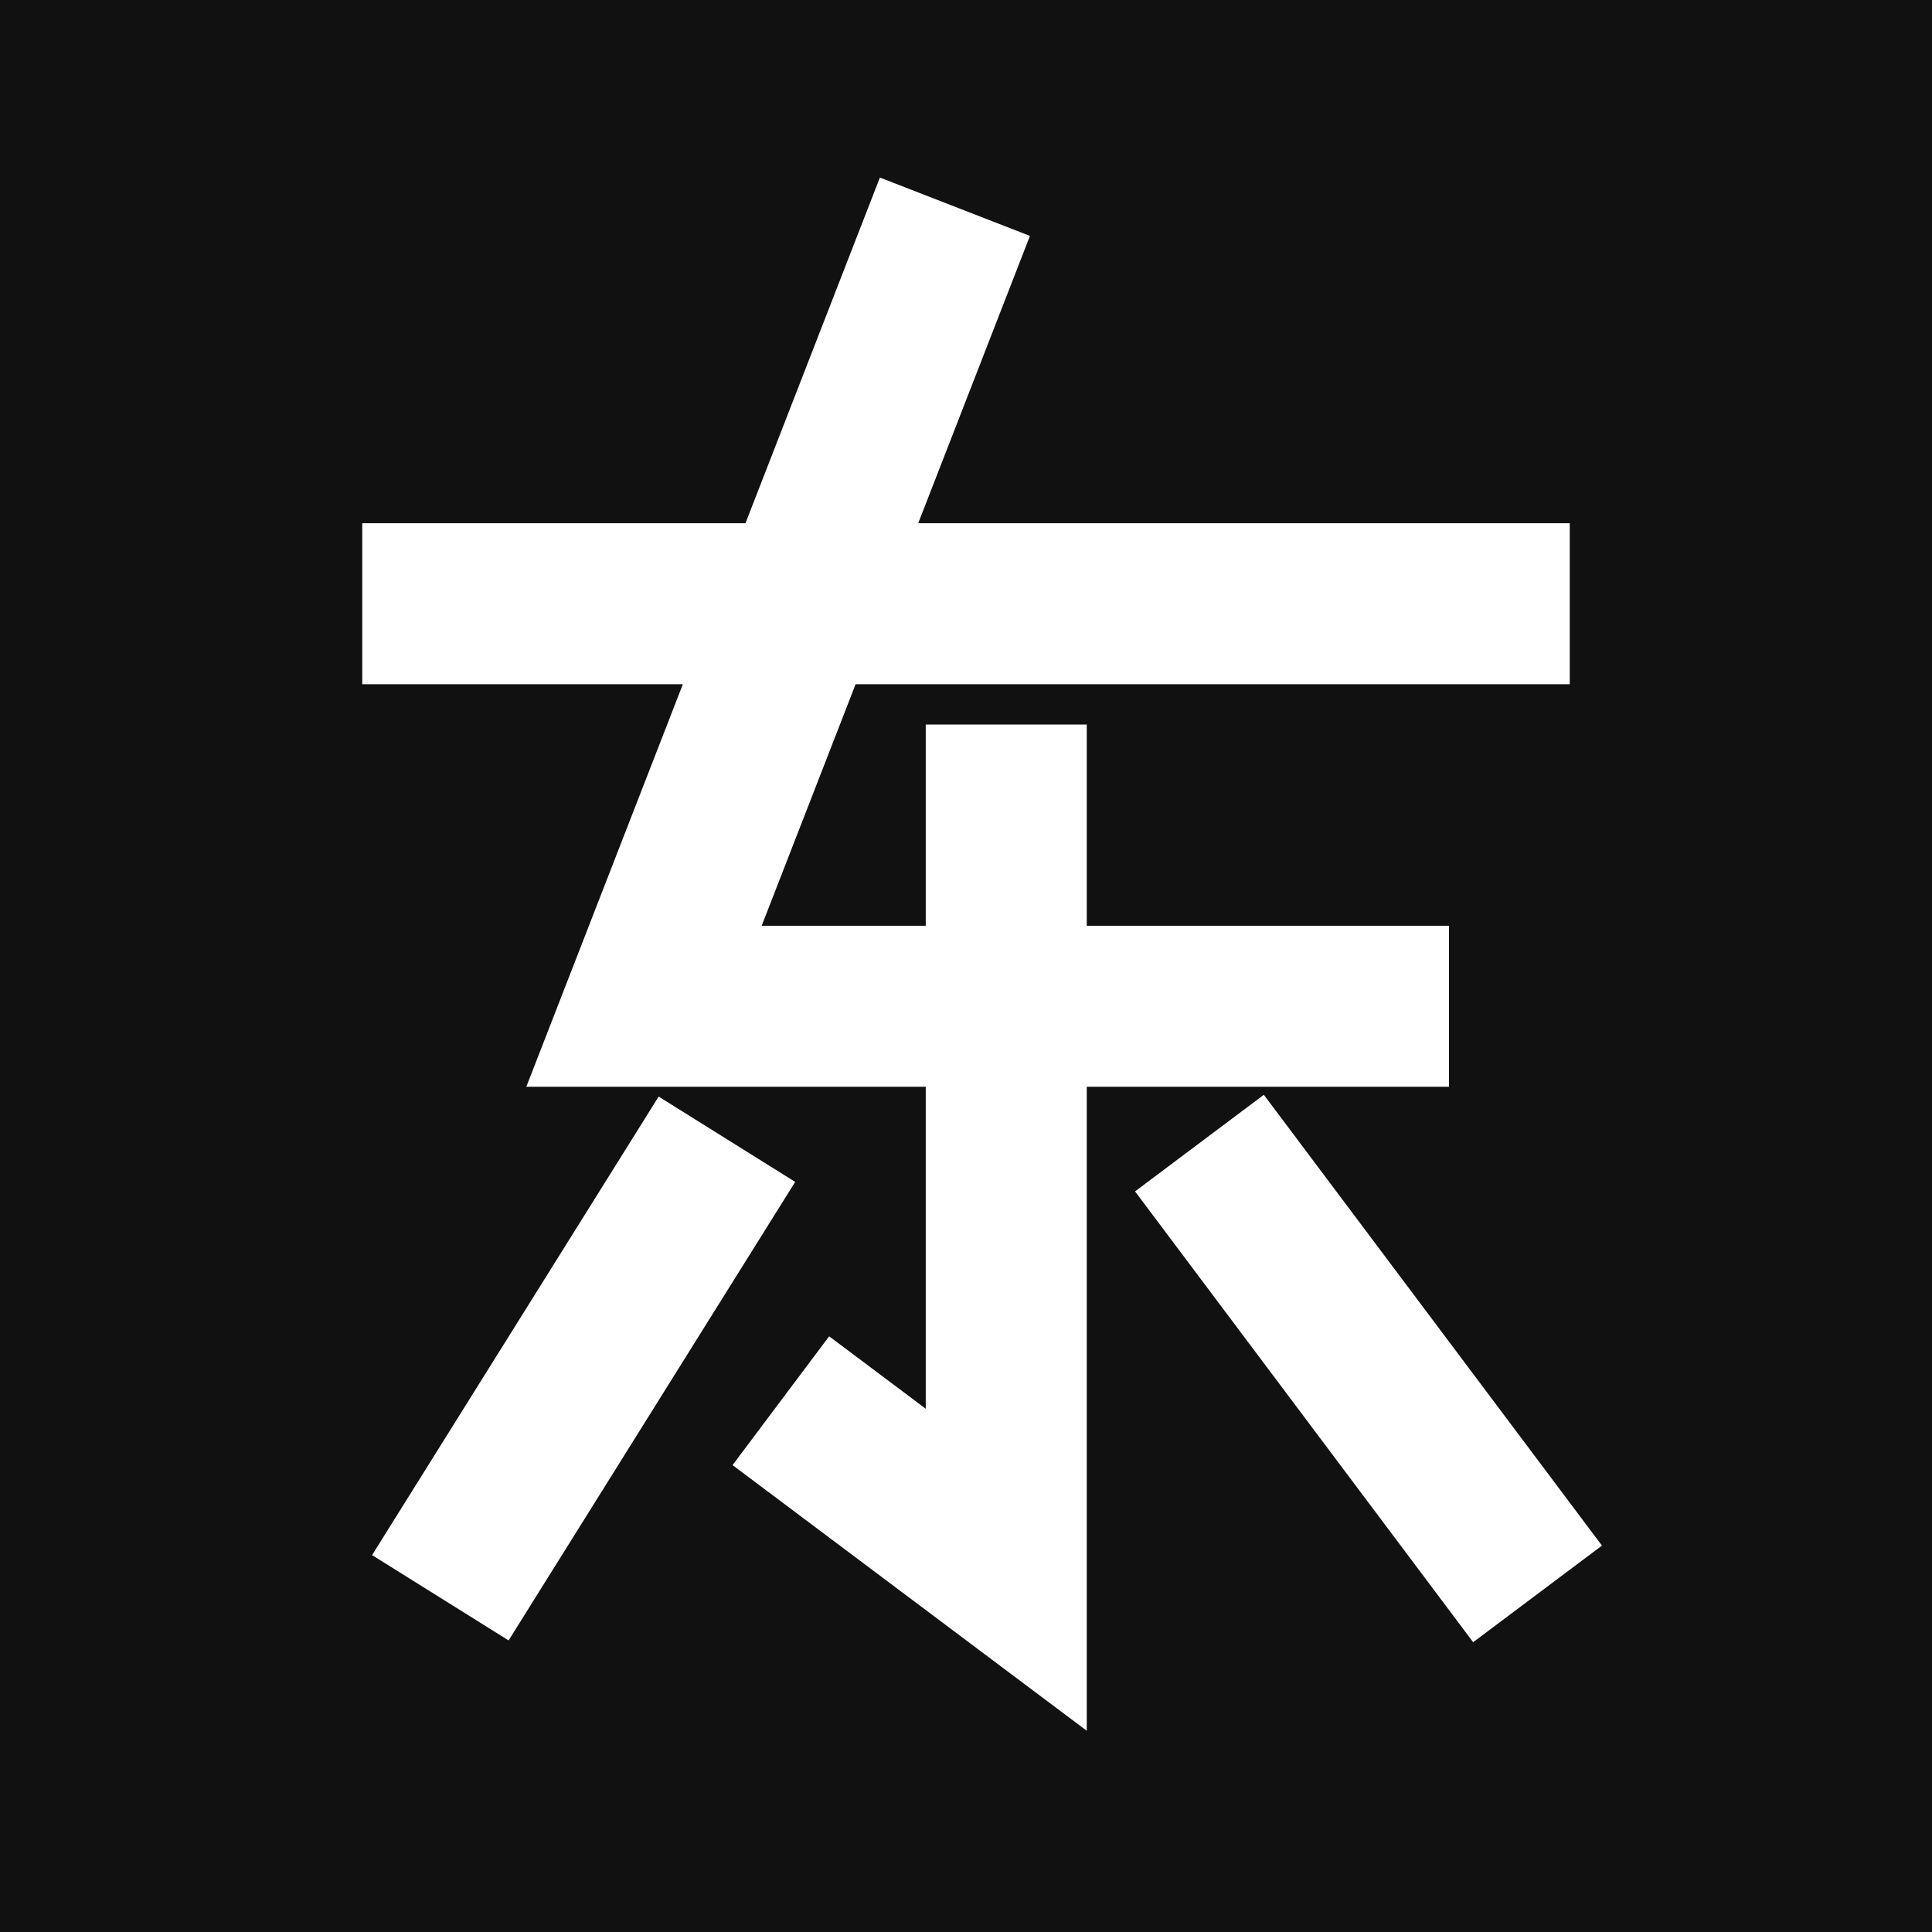
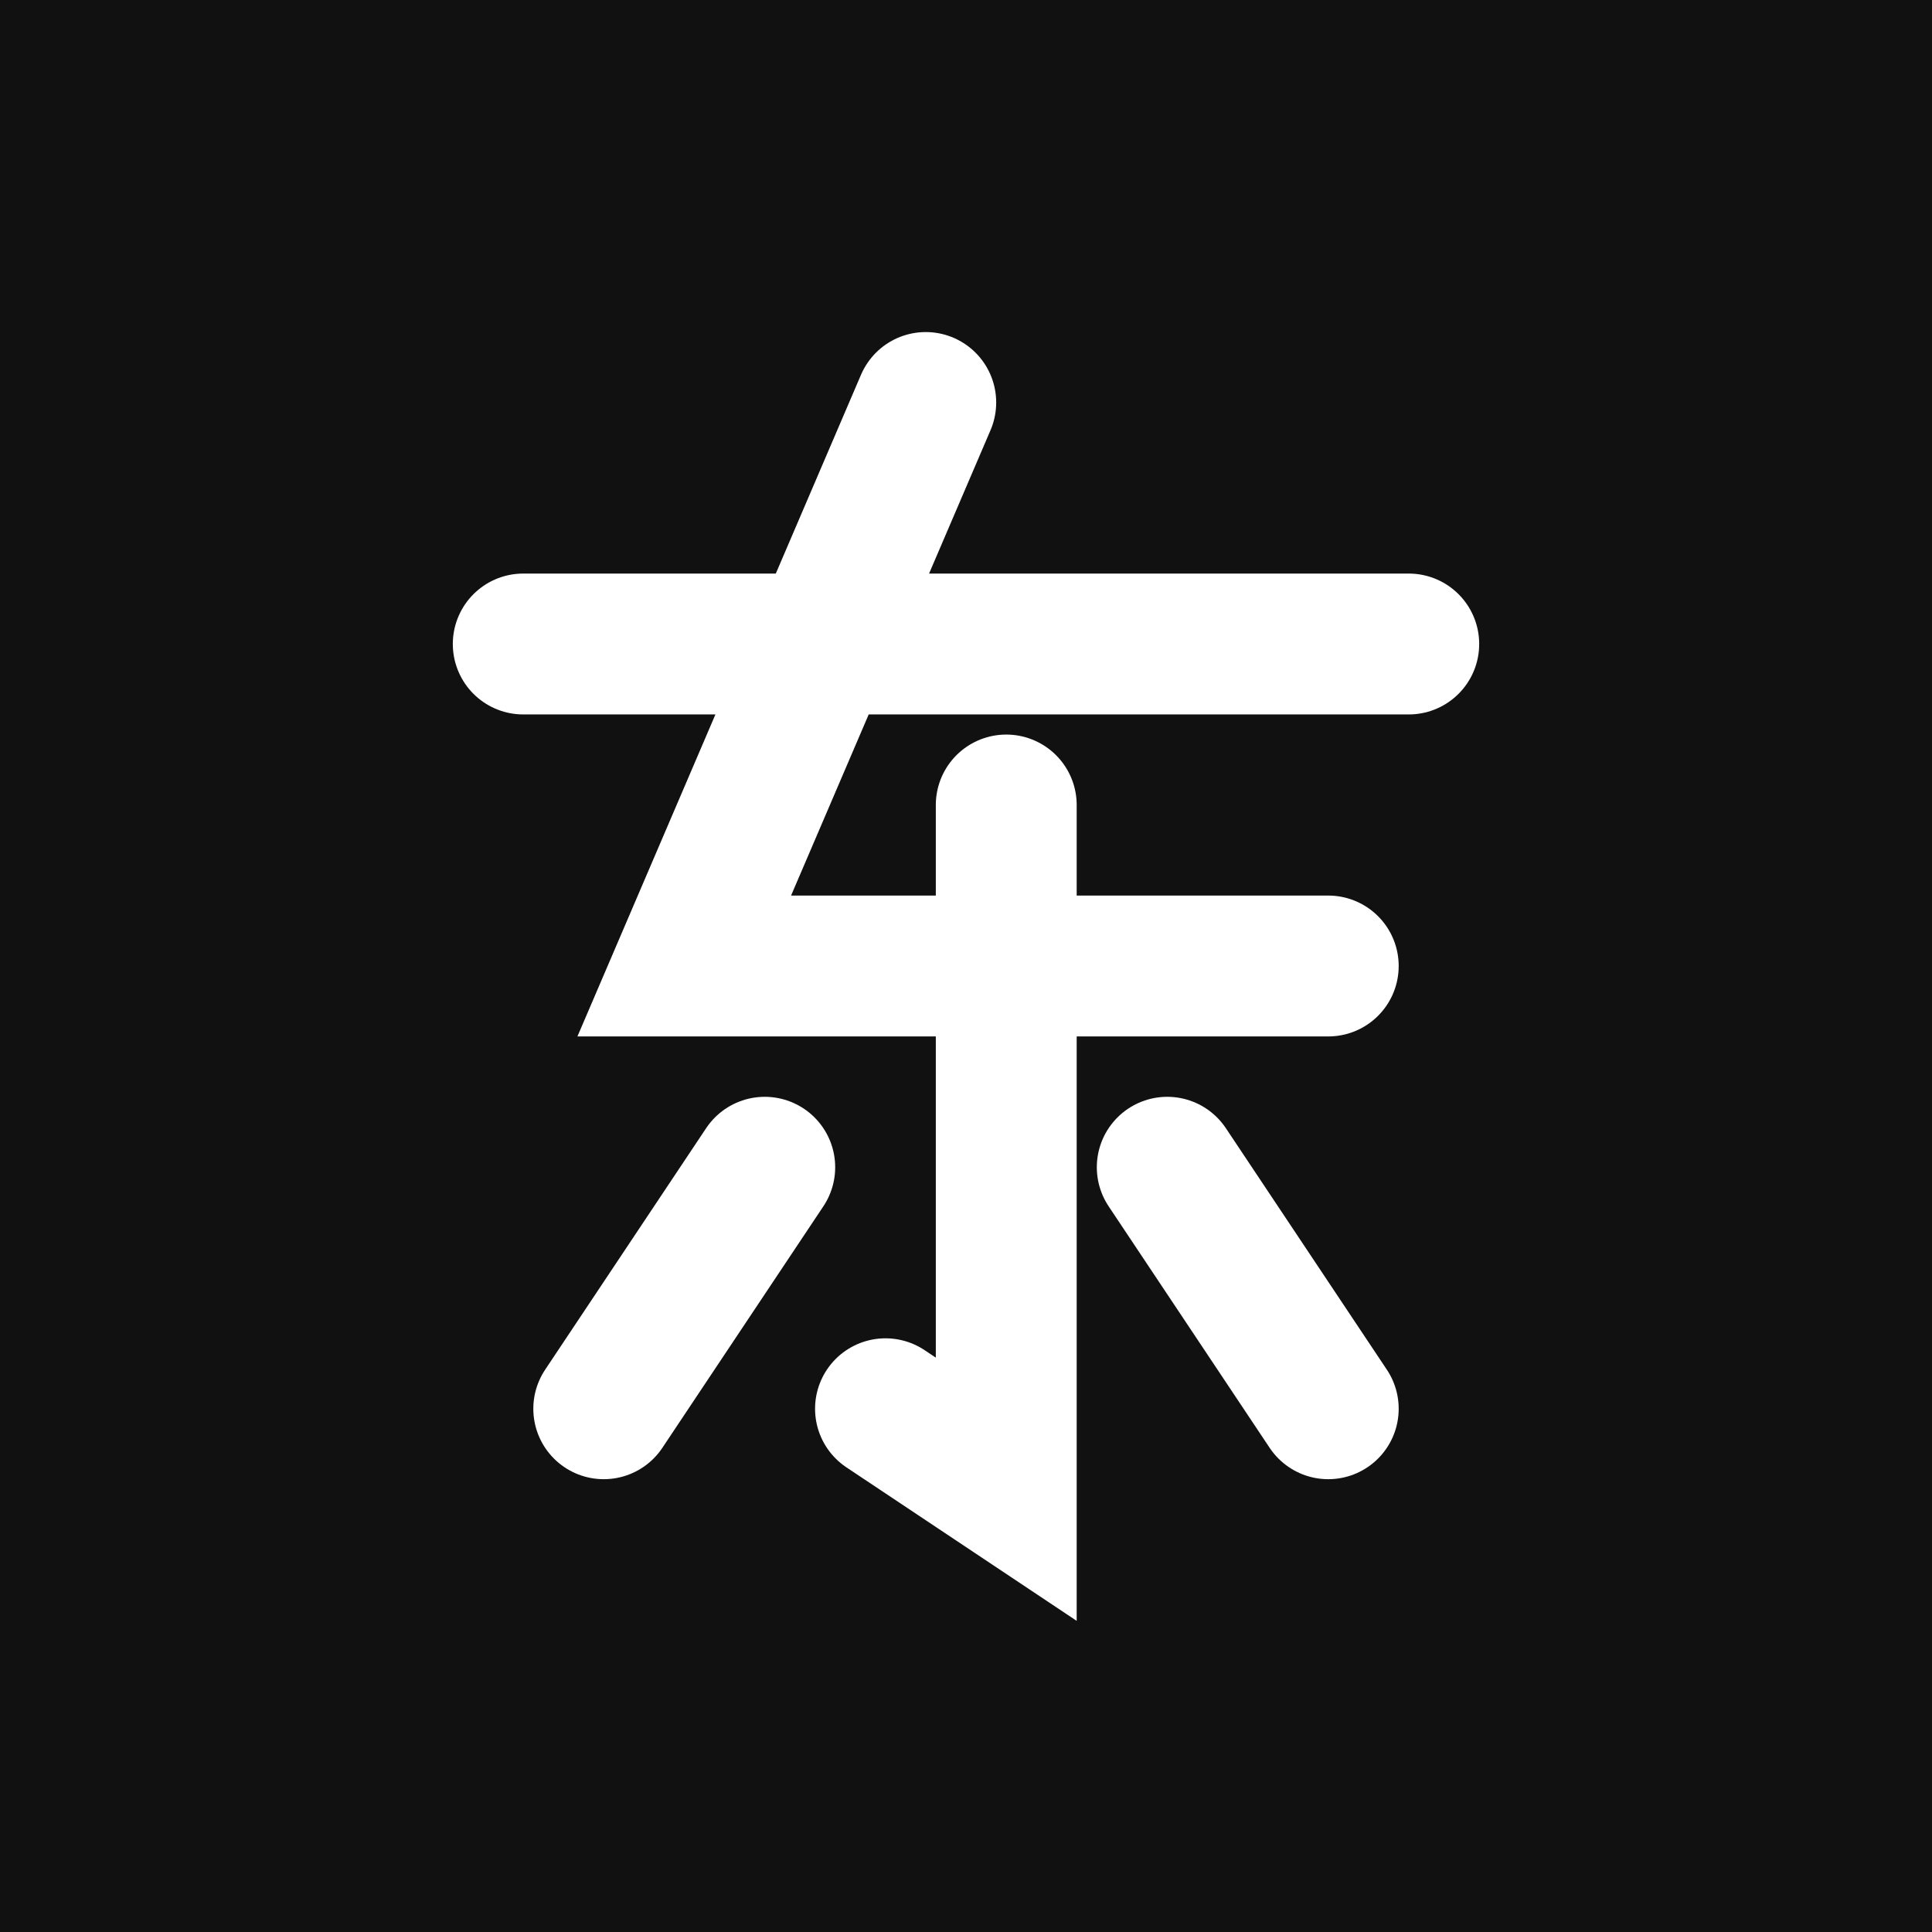
<svg xmlns="http://www.w3.org/2000/svg" viewBox="0 0 24 24">
  <style>.b{fill:#111}.f{stroke:#fff}@media (prefers-color-scheme:dark){.b{fill:#f3f0ea}.f{stroke:#171612}}</style>
  <rect class="b" width="24" height="24" />
-   <path class="f" d="M5.5 7.5H18.5M11.5 3.5 8 12.5H17M12.5 10V19.5L10.5 18M8.5 15 6 19M15.5 15 18.5 19" fill="none" stroke-width="2" stroke-linecap="square" stroke-linejoin="miter" />
+   <path class="f" d="M6.5 8H17.5M11.5 5 8.5 12H16.5M12.5 10V18.5L11 17.5M9.5 14.5 7.5 17.5M14.5 14.5 16.5 17.5" fill="none" stroke-width="1.75" stroke-linecap="round" stroke-linejoin="miter" />
</svg>
